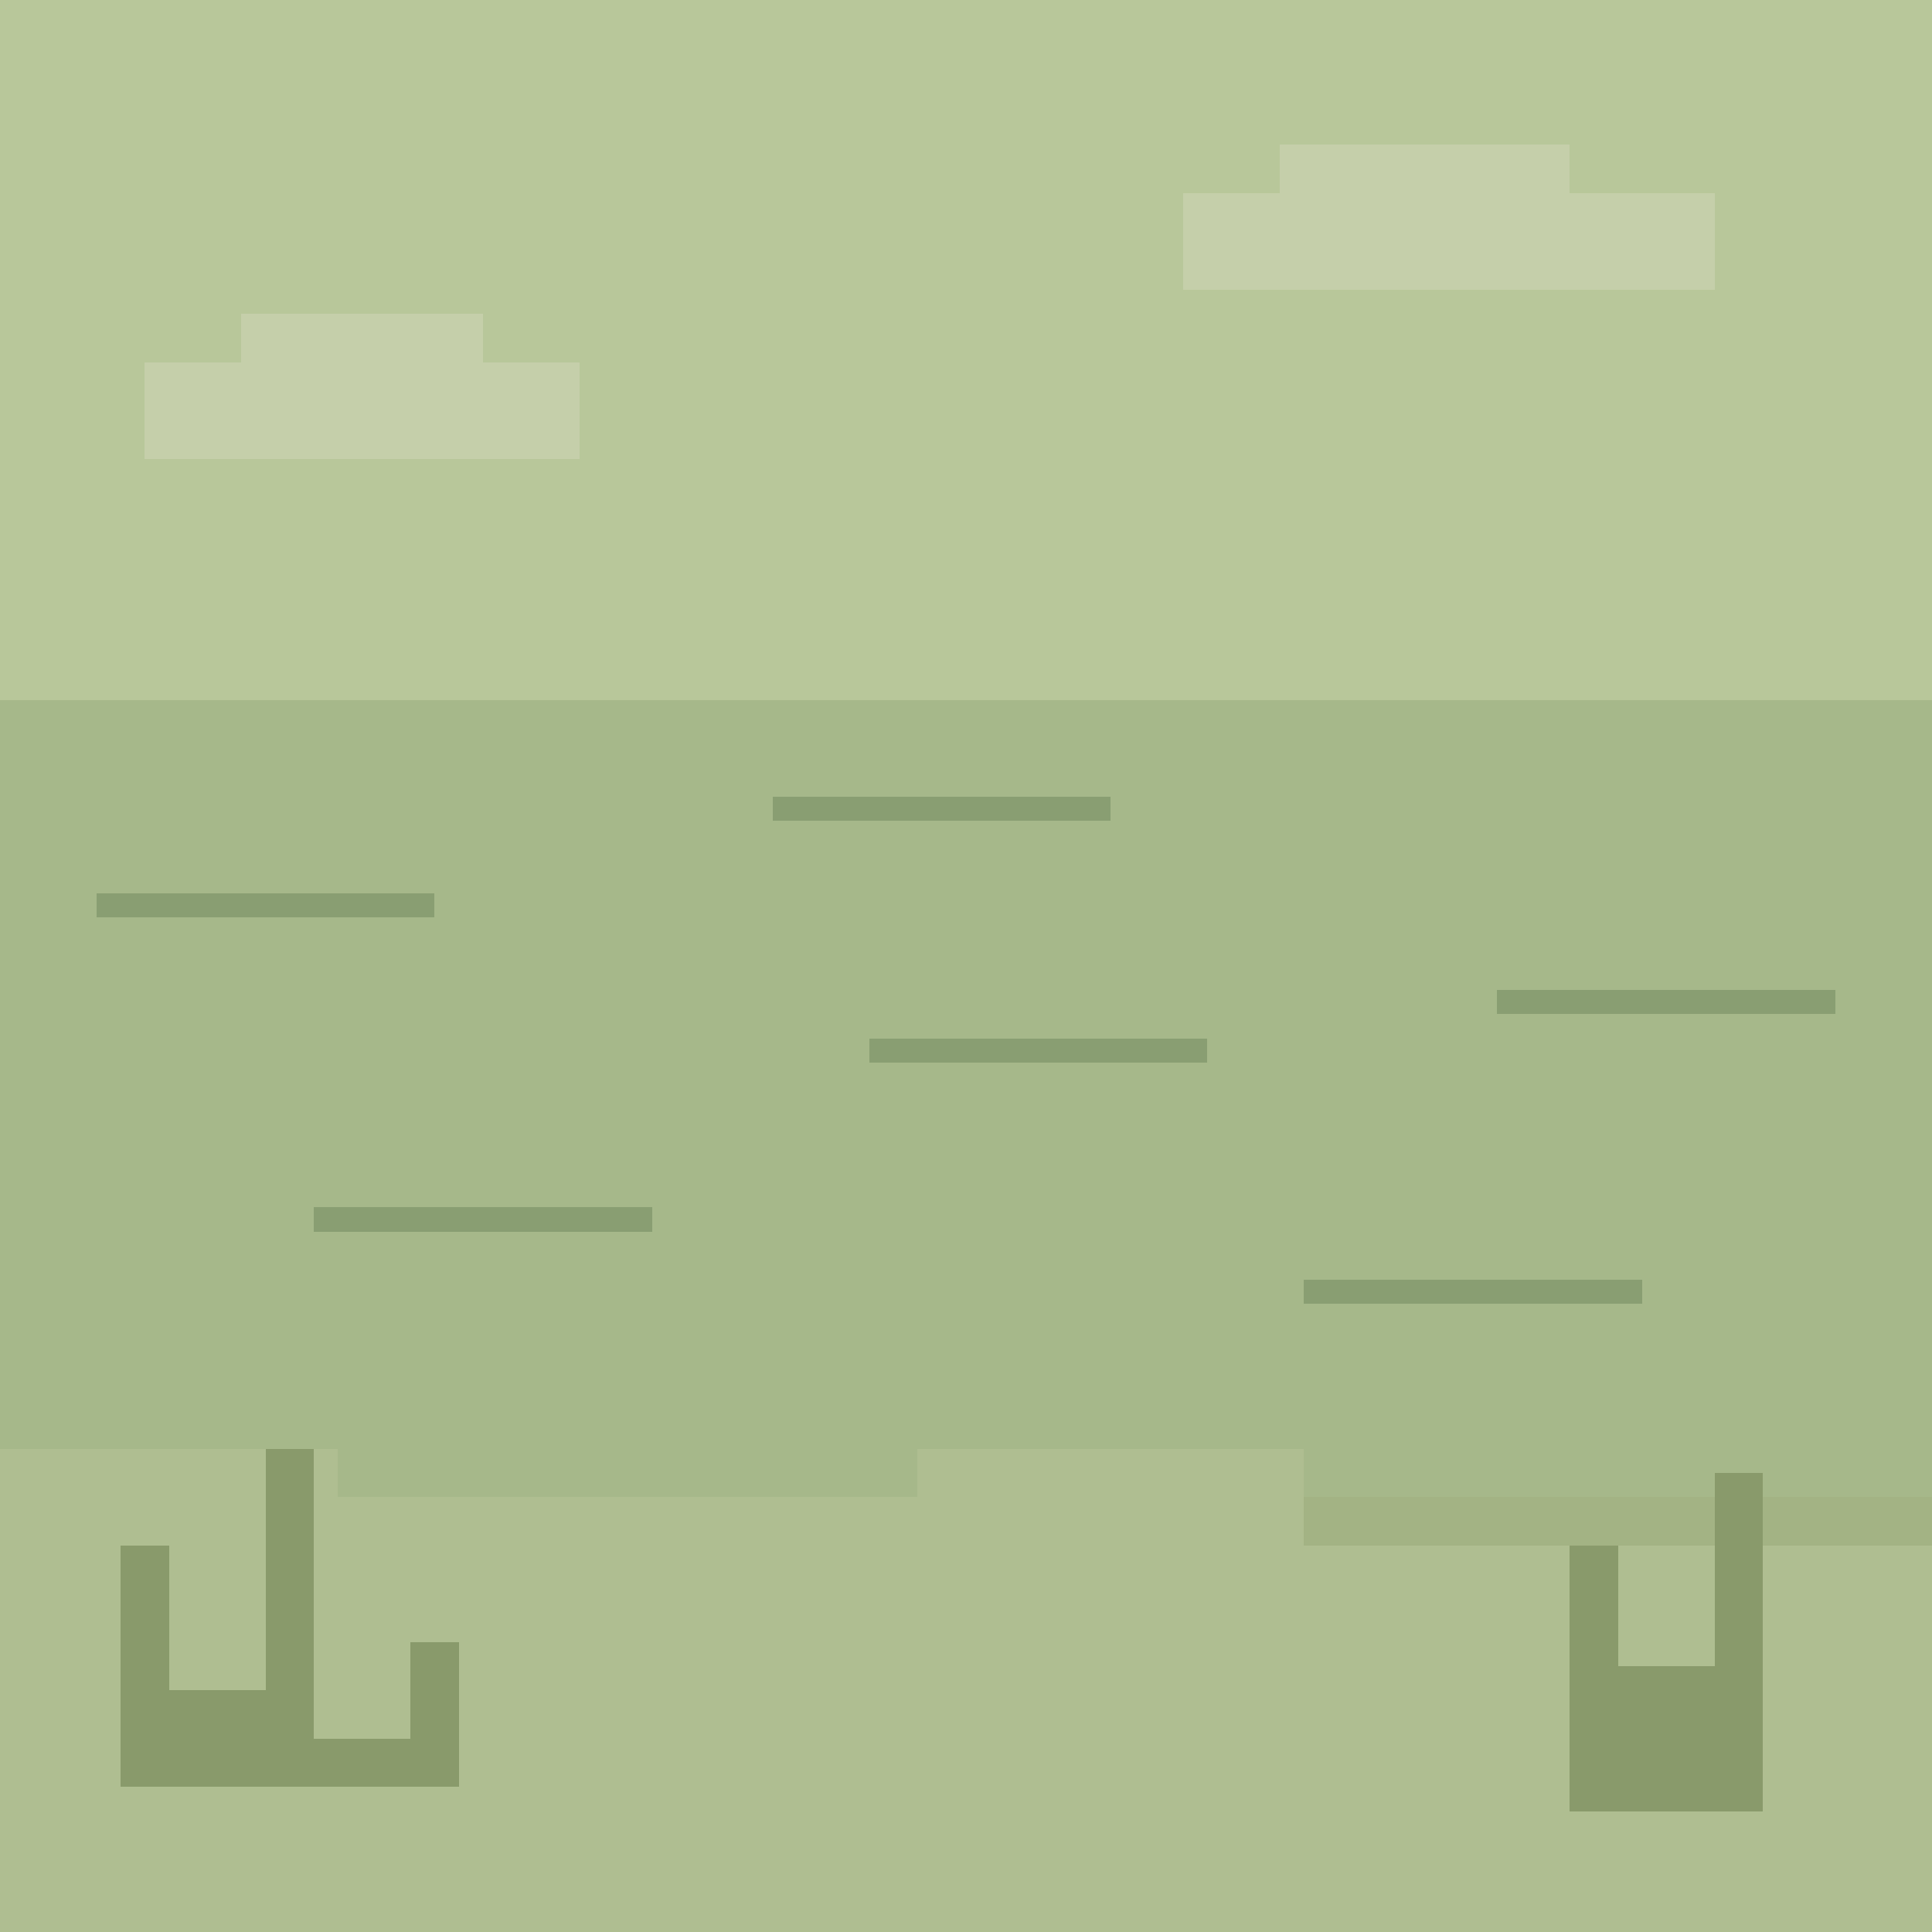
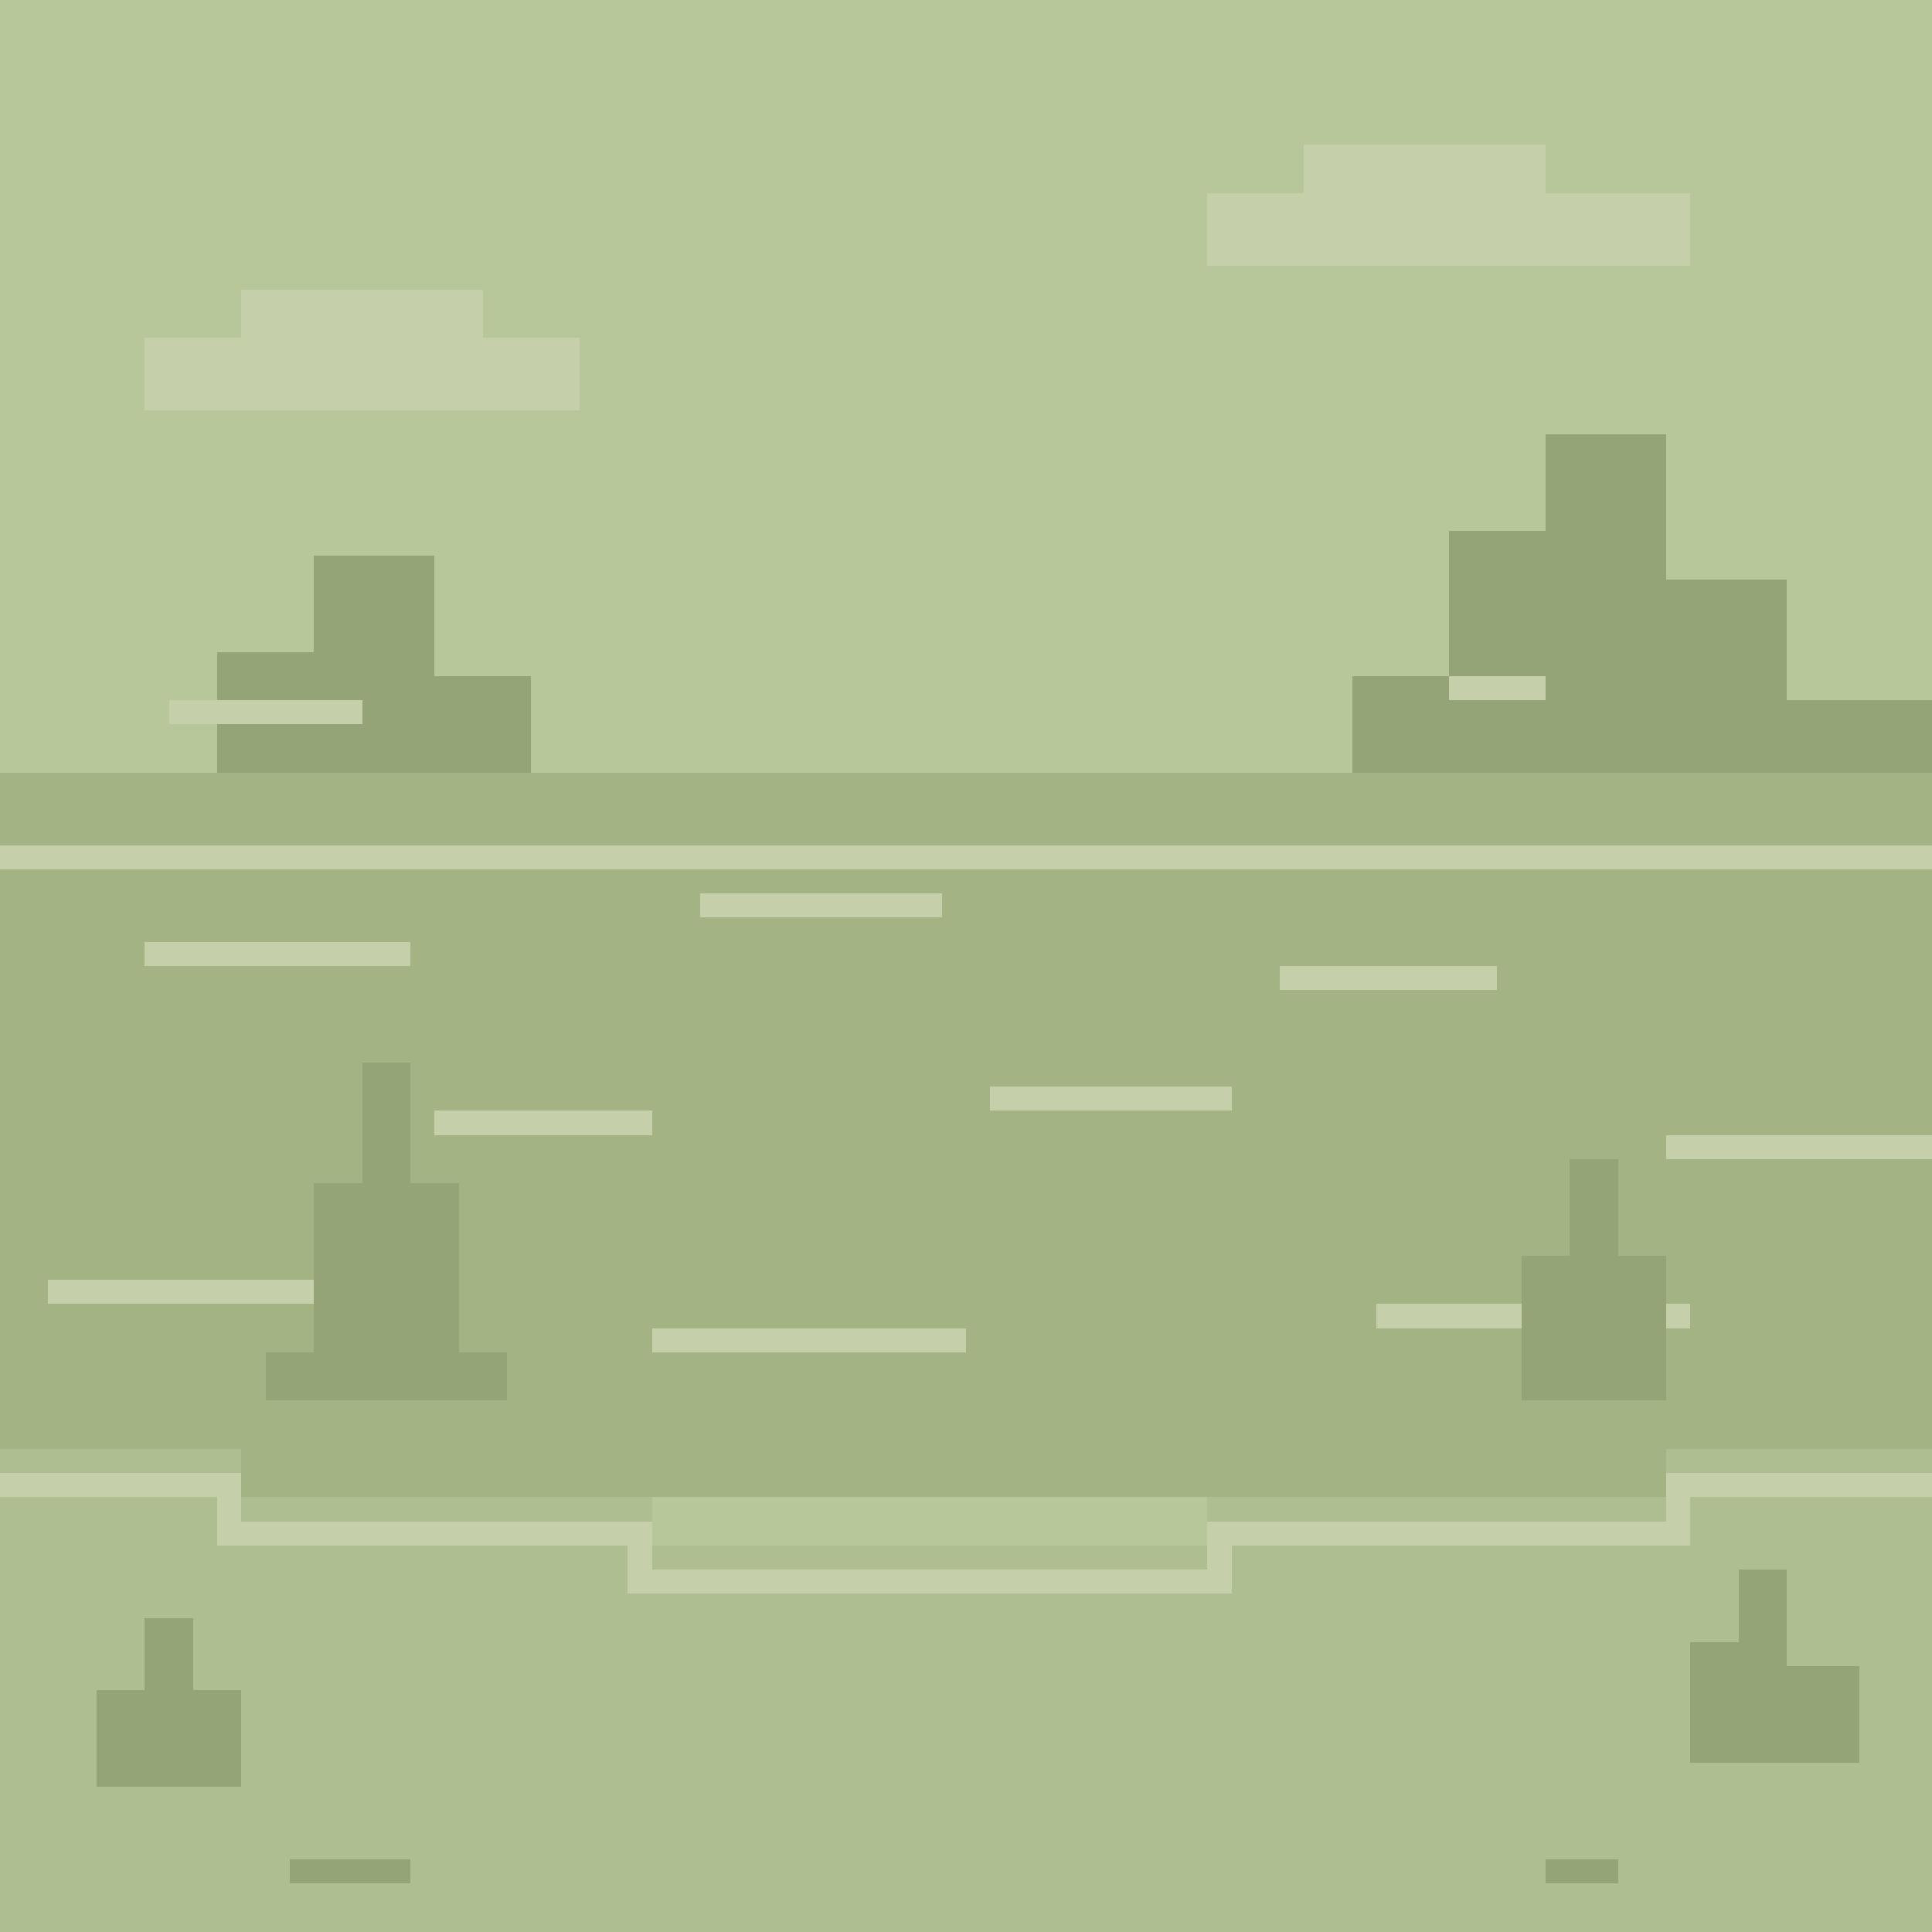
<svg xmlns="http://www.w3.org/2000/svg" viewBox="0 0 160 160" shape-rendering="crispEdges">
-   <rect x="0" y="0" width="160" height="160" fill="#b8c79a" />
-   <rect x="0" y="124" width="160" height="36" fill="#a3b384" />
-   <path d="M12 30h8v-4h20v4h8v8H12z M98 16h8v-4h24v4h12v8H98z" fill="#c5cfaa" />
-   <rect x="0" y="58" width="160" height="66" fill="#a6b88a" />
-   <rect x="8" y="74" width="28" height="2" fill="#899e72" />
-   <rect x="64" y="66" width="28" height="2" fill="#899e72" />
-   <rect x="124" y="82" width="28" height="2" fill="#899e72" />
-   <rect x="26" y="100" width="28" height="2" fill="#899e72" />
-   <rect x="108" y="106" width="28" height="2" fill="#899e72" />
-   <rect x="72" y="86" width="28" height="2" fill="#899e72" />
-   <path d="M0 120h28v4h48v-4h32v8h52v32H0z" fill="#afbe91" />
-   <path d="M10 148v-20h4v12h8v-20h4v24h8v-8h4v12z M130 150v-22h4v10h8v-16h4v28z" fill="#899a6b" />
+   <rect width="160" height="160" fill="#b8c79a" />
+   <path d="M12 28h8v-4h20v4h8v6H12z M100 16h8v-4h20v4h12v6h-40z" fill="#c5cfaa" />
+   <rect y="64" width="160" height="60" fill="#a3b384" />
+   <path d="M0 64h18V54h8V46h10v10h8v8z M112 64V56h8V44h8V36h10v12h10v10h12v6z" fill="#94a477" />
+   <path d="M120 56h8v2h-8z M14 58h16v2H14z M0 70h160v2H0z" fill="#c5cfaa" />
+   <path d="M12 78h22v2H12z M58 74h20v2H58z M106 80h18v2h-18z M36 92h18v2H36z M82 90h20v2H82z M138 94h22v2h-22z M4 106h24v2H4z M54 110h26v2H54z M114 108h26v2h-26z" fill="#c5cfaa" />
+   <path d="M26 112V98h4V88h4v10h4v14z M22 112h20v4H22z M126 116v-12h4v-8h4v8h4v12z" fill="#94a477" />
+   <path d="M0 120h20v4h34v4h46v-4h38v-4h22v40H0z" fill="#afbe91" />
+   <path d="M0 122h20v4h34v4h46v-4h38v-4h22v2h-20v4h-38v4H52v-4H18v-4H0z" fill="#c5cfaa" />
+   <path d="M8 148v-8h4v-6h4v6h4v8z M140 146v-10h4v-6h4v8h6v8z M24 154h10v2H24z M128 154h6v2h-6z" fill="#94a477" />
</svg>
